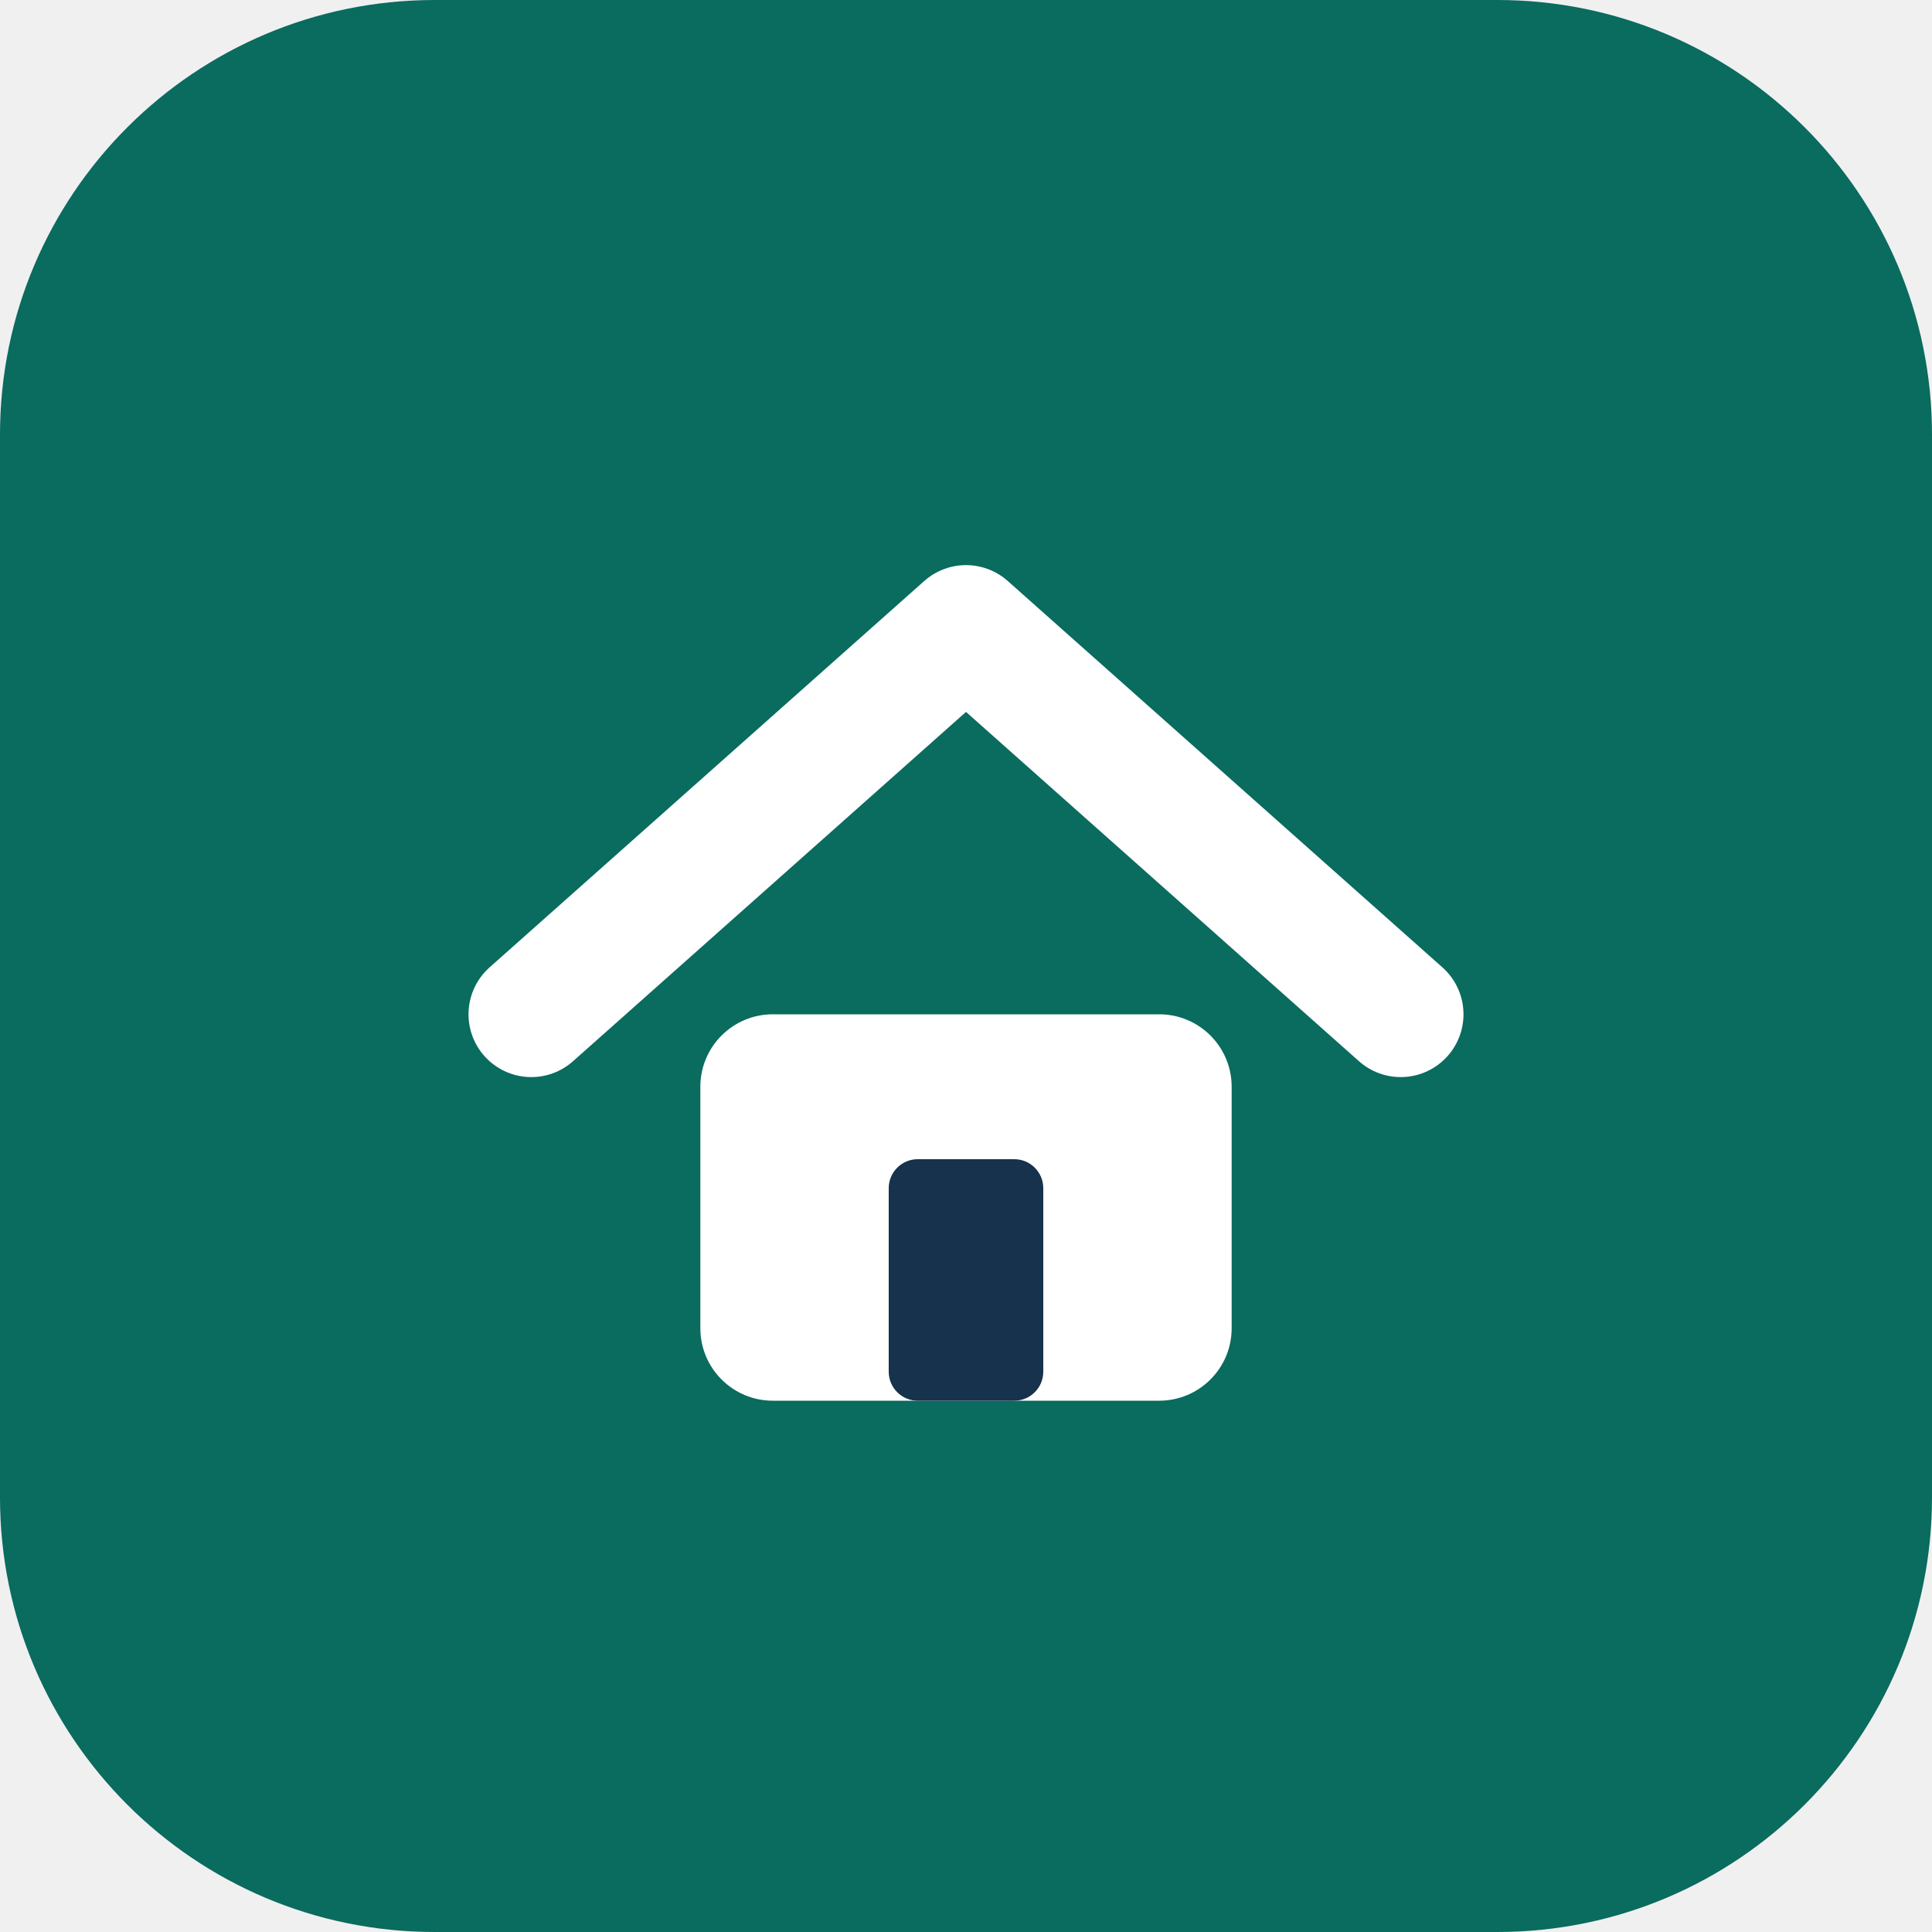
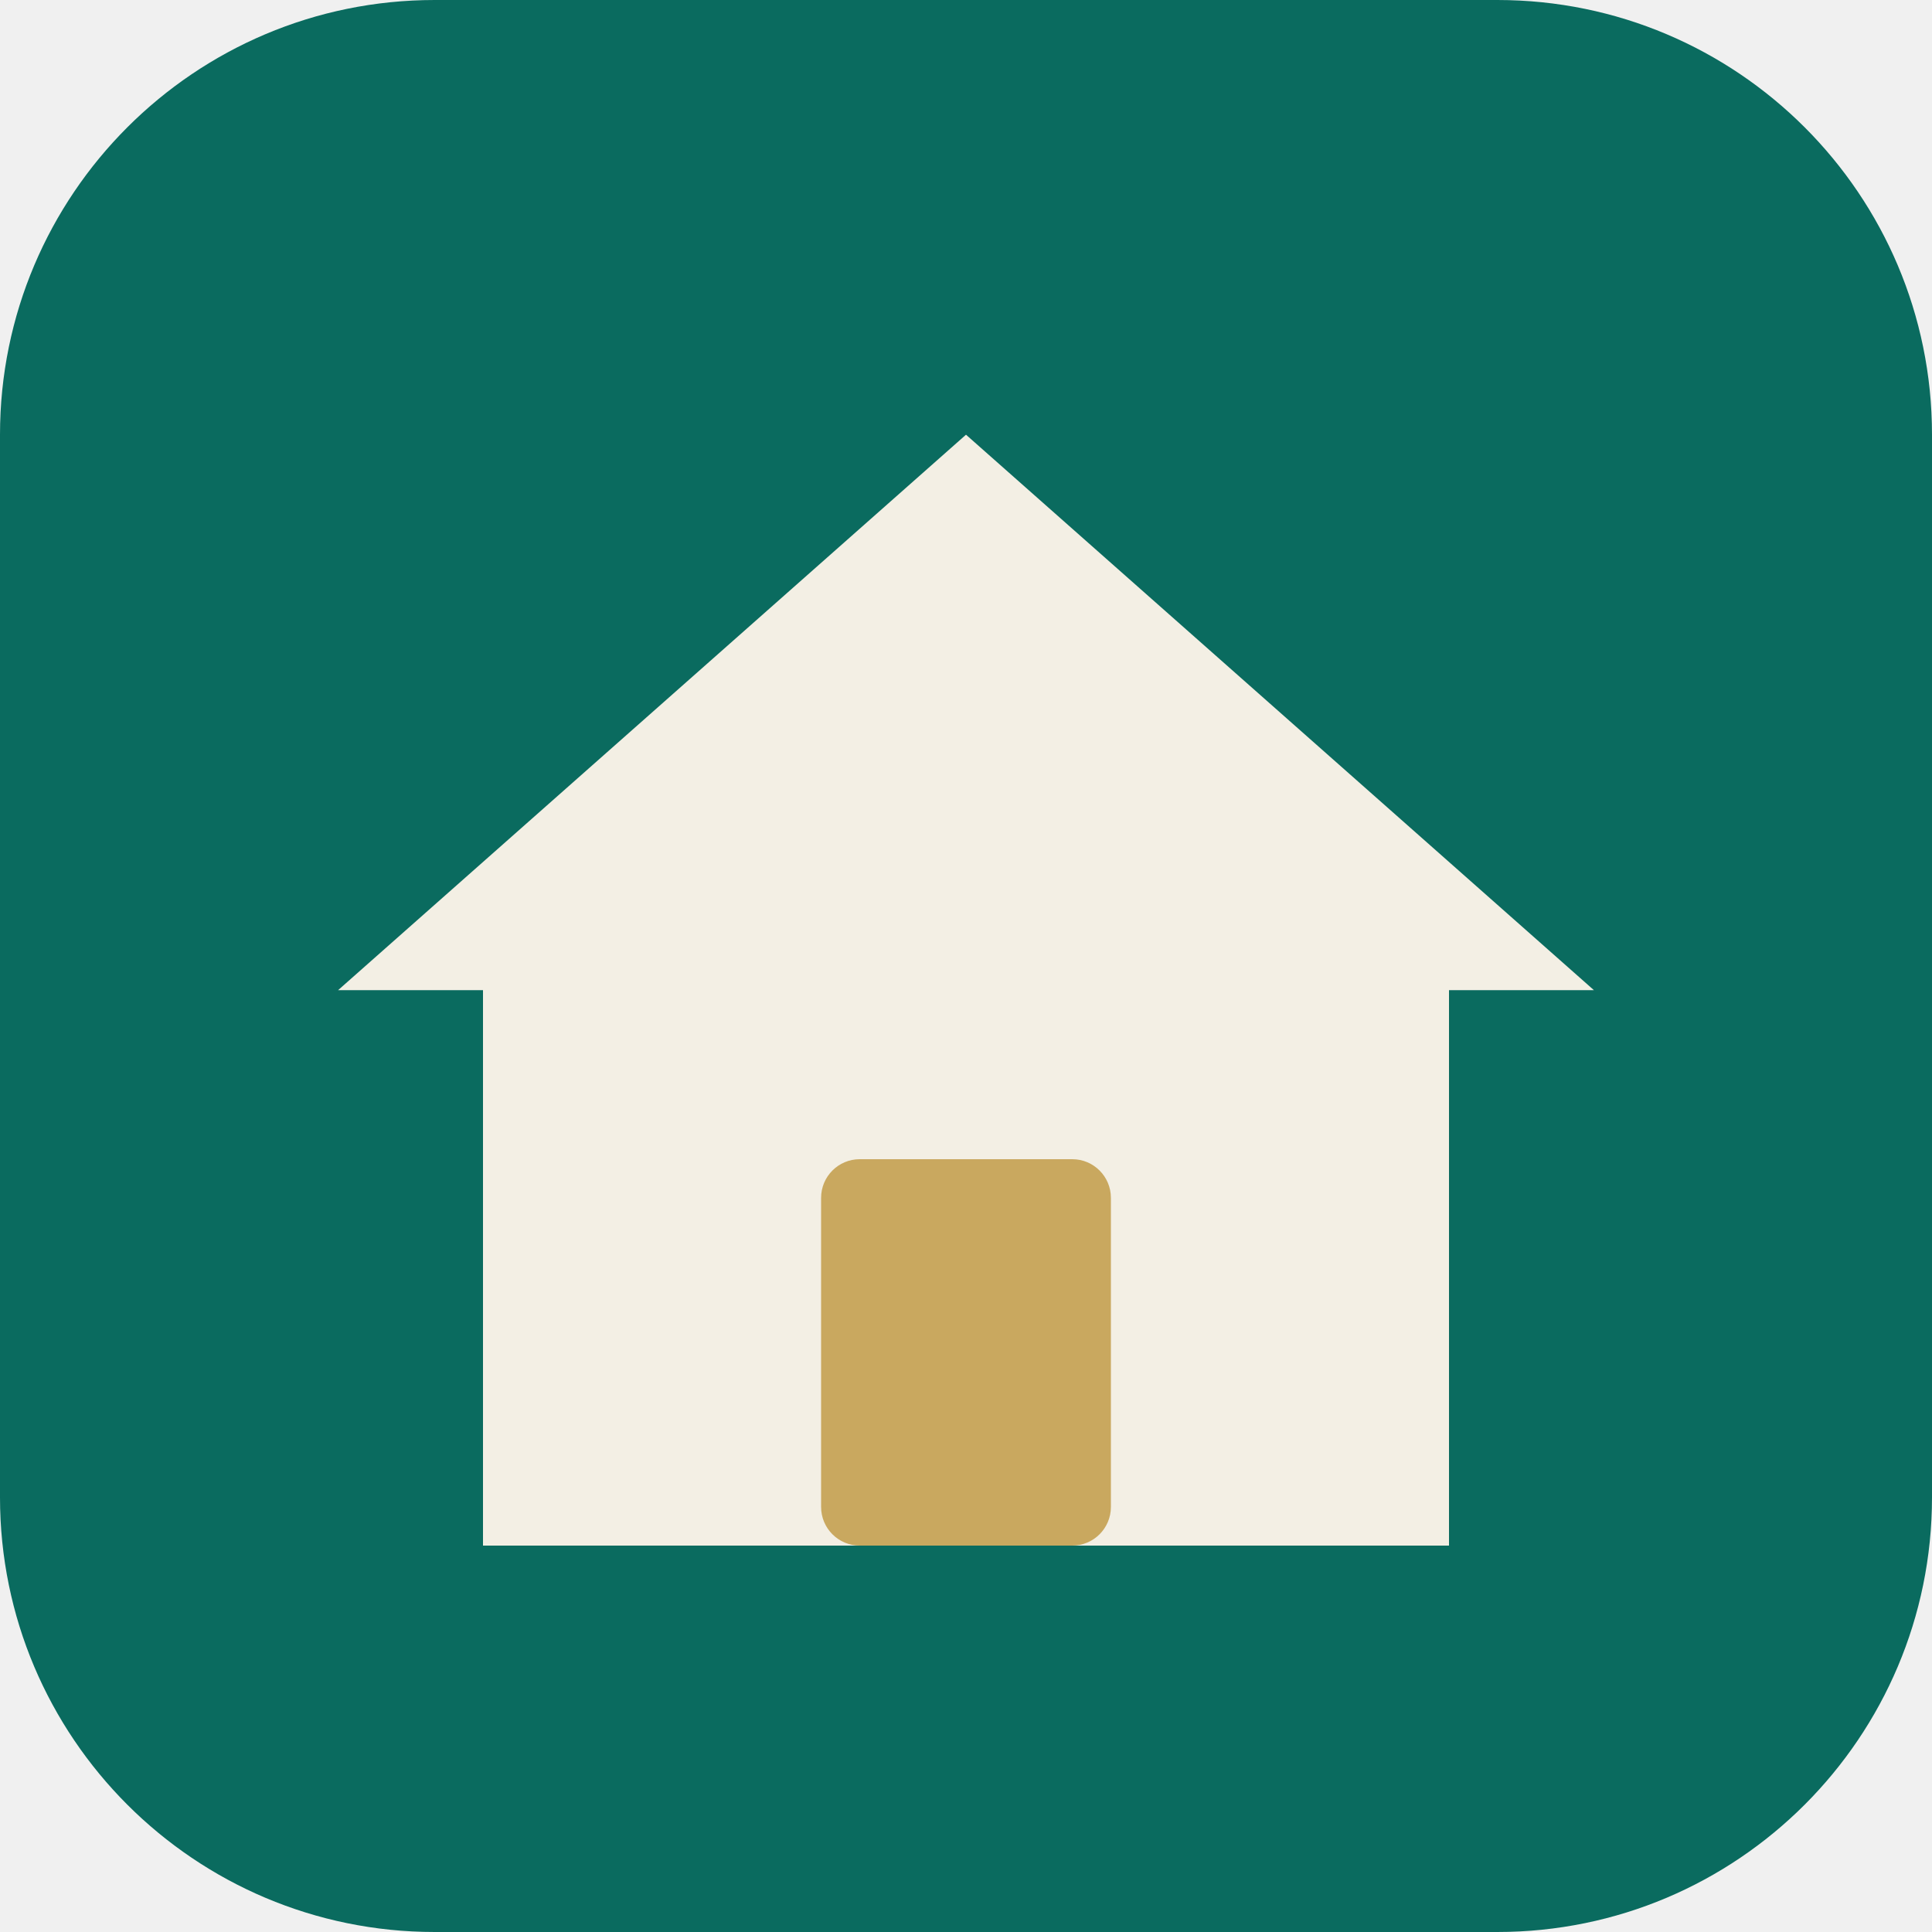
<svg xmlns="http://www.w3.org/2000/svg" viewBox="0 0 40 40" width="512" height="512">
  <rect width="40" height="40" rx="9" fill="#0a6b5f" />
-   <path d="M11 21 L20 13 L29 21" fill="none" stroke="#ffffff" stroke-width="2.6" stroke-linecap="round" stroke-linejoin="round" />
-   <rect x="14.5" y="21" width="11" height="8" rx="1.5" fill="#ffffff" />
-   <rect x="18.4" y="24" width="3.2" height="5" rx="0.6" fill="#16324c" />
+   <path d="M7 20.5 L20 9 L33 20.5 Z" fill="#f3efe4" />
+   <rect x="10" y="19.5" width="20" height="12.5" fill="#f3efe4" />
+   <rect x="17" y="24" width="6" height="8" rx="0.8" fill="#c9a85f" />
</svg>
